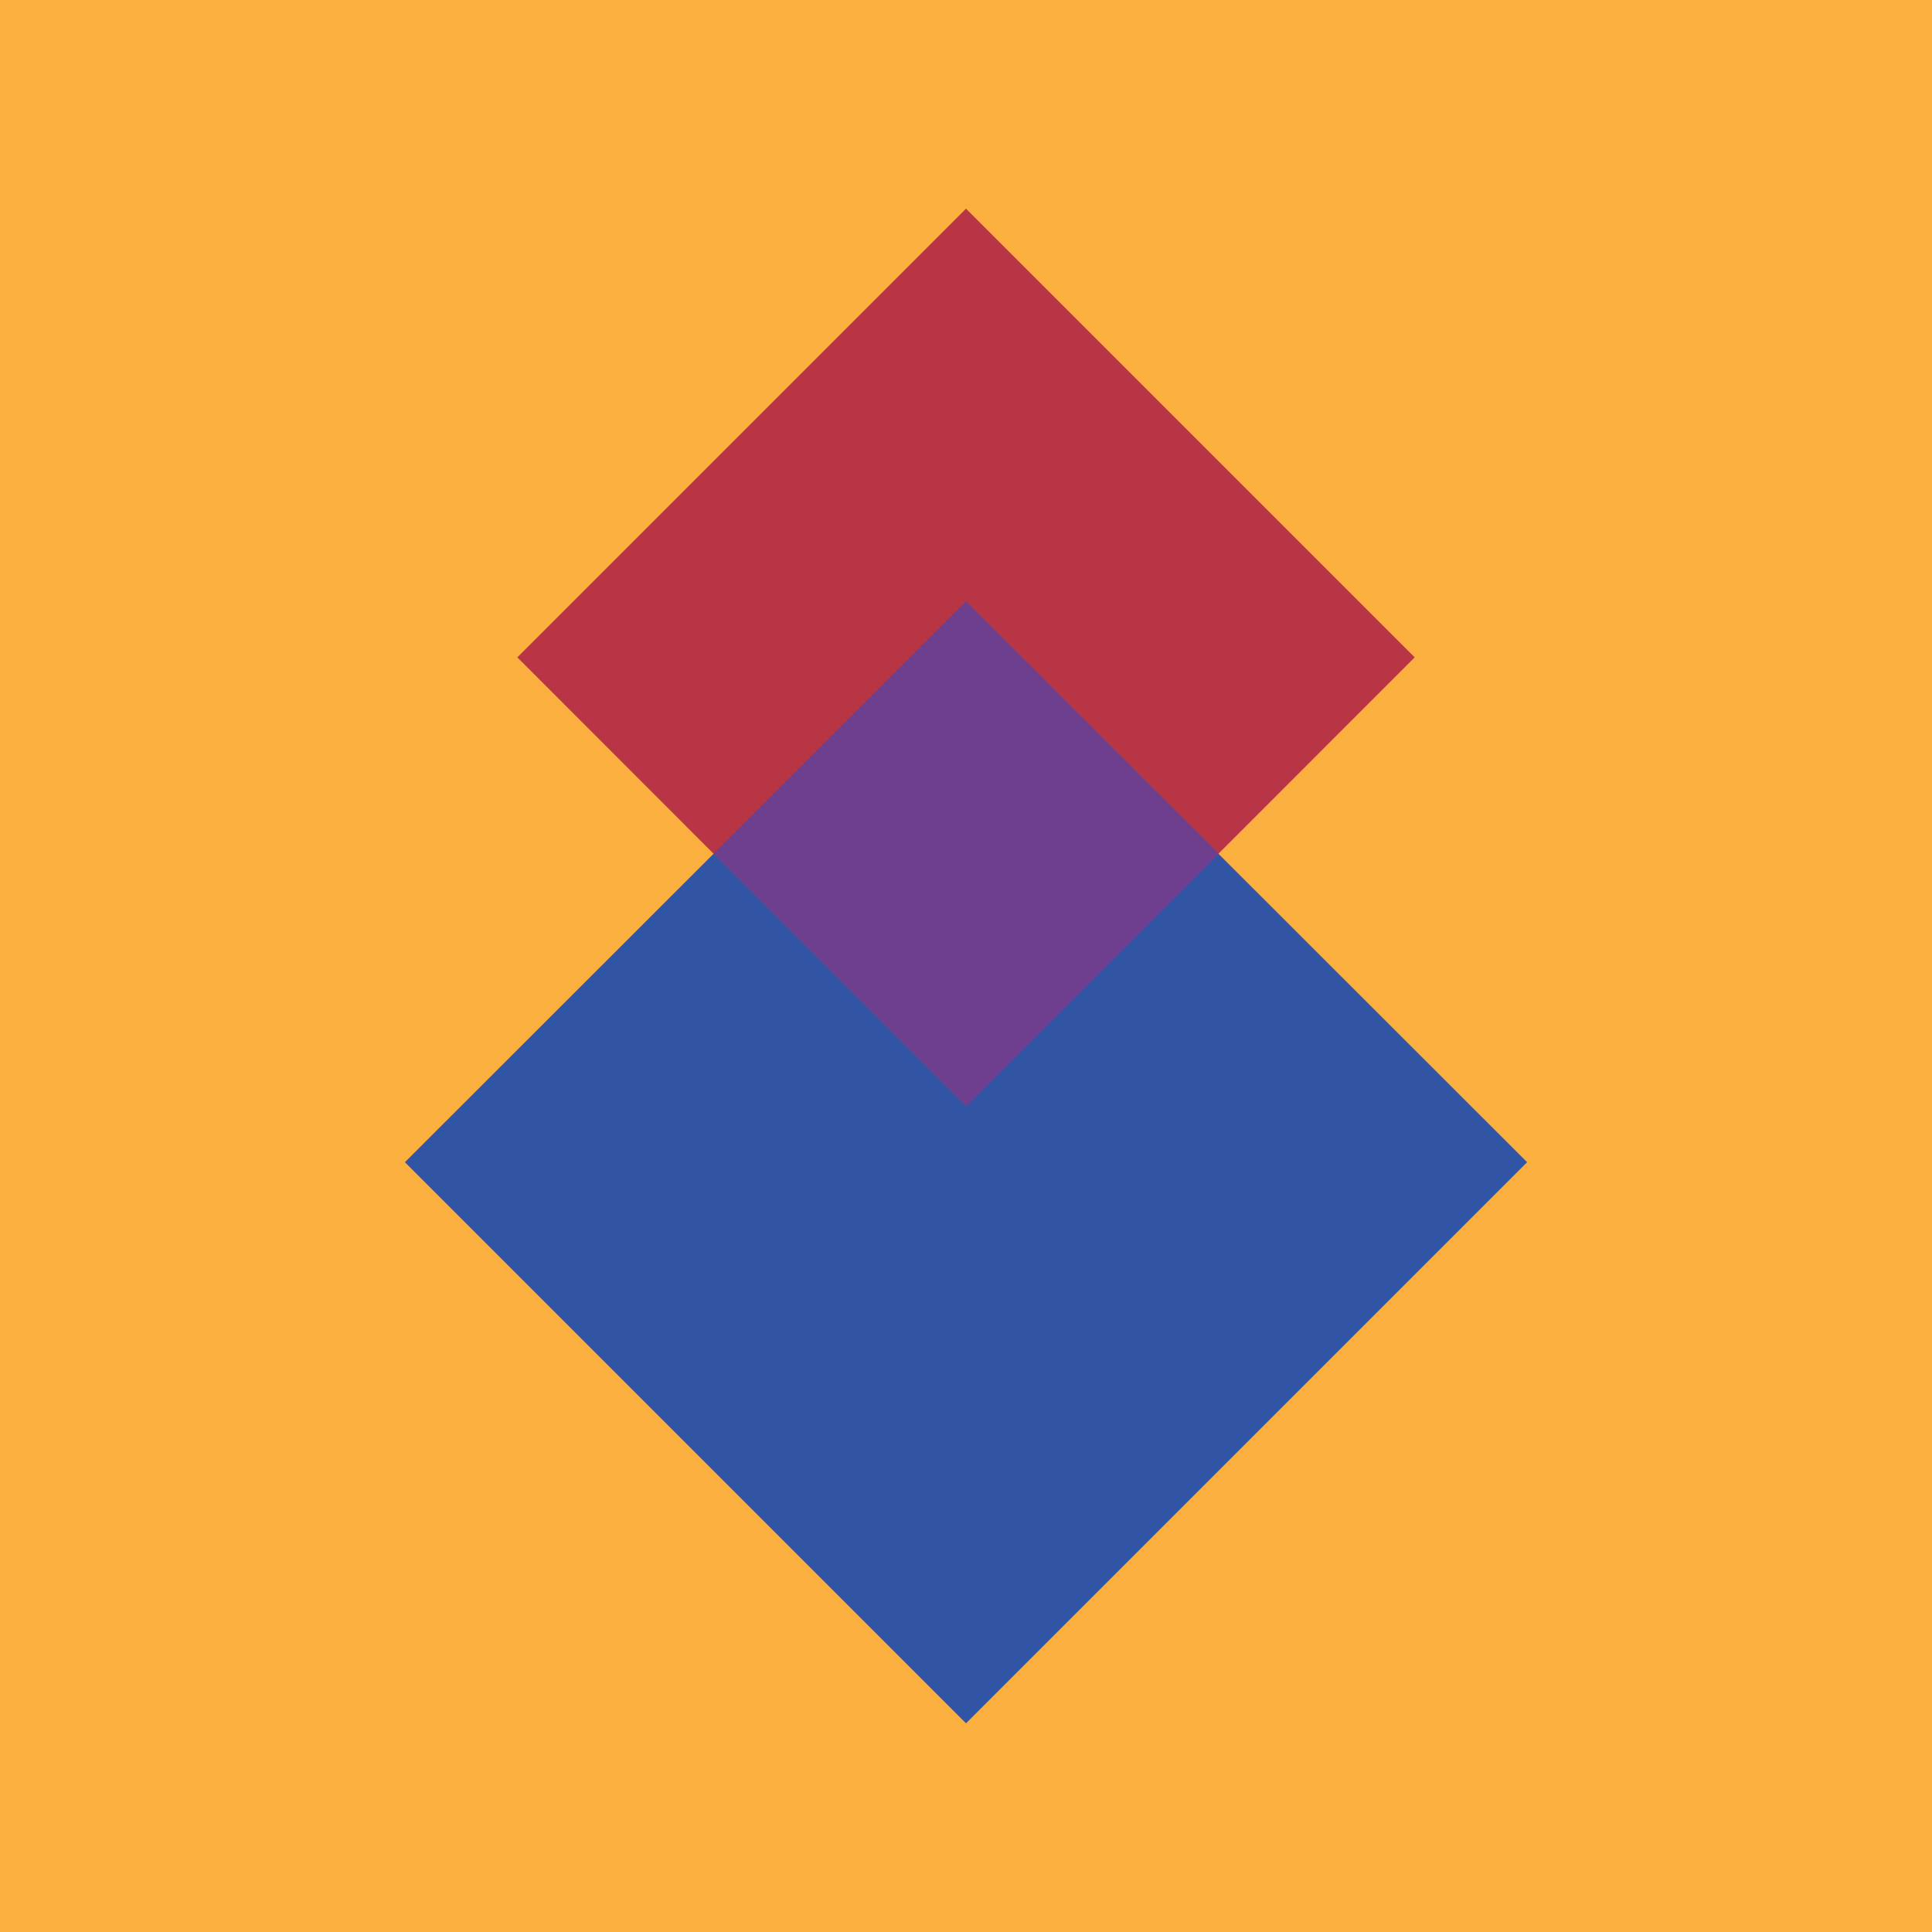
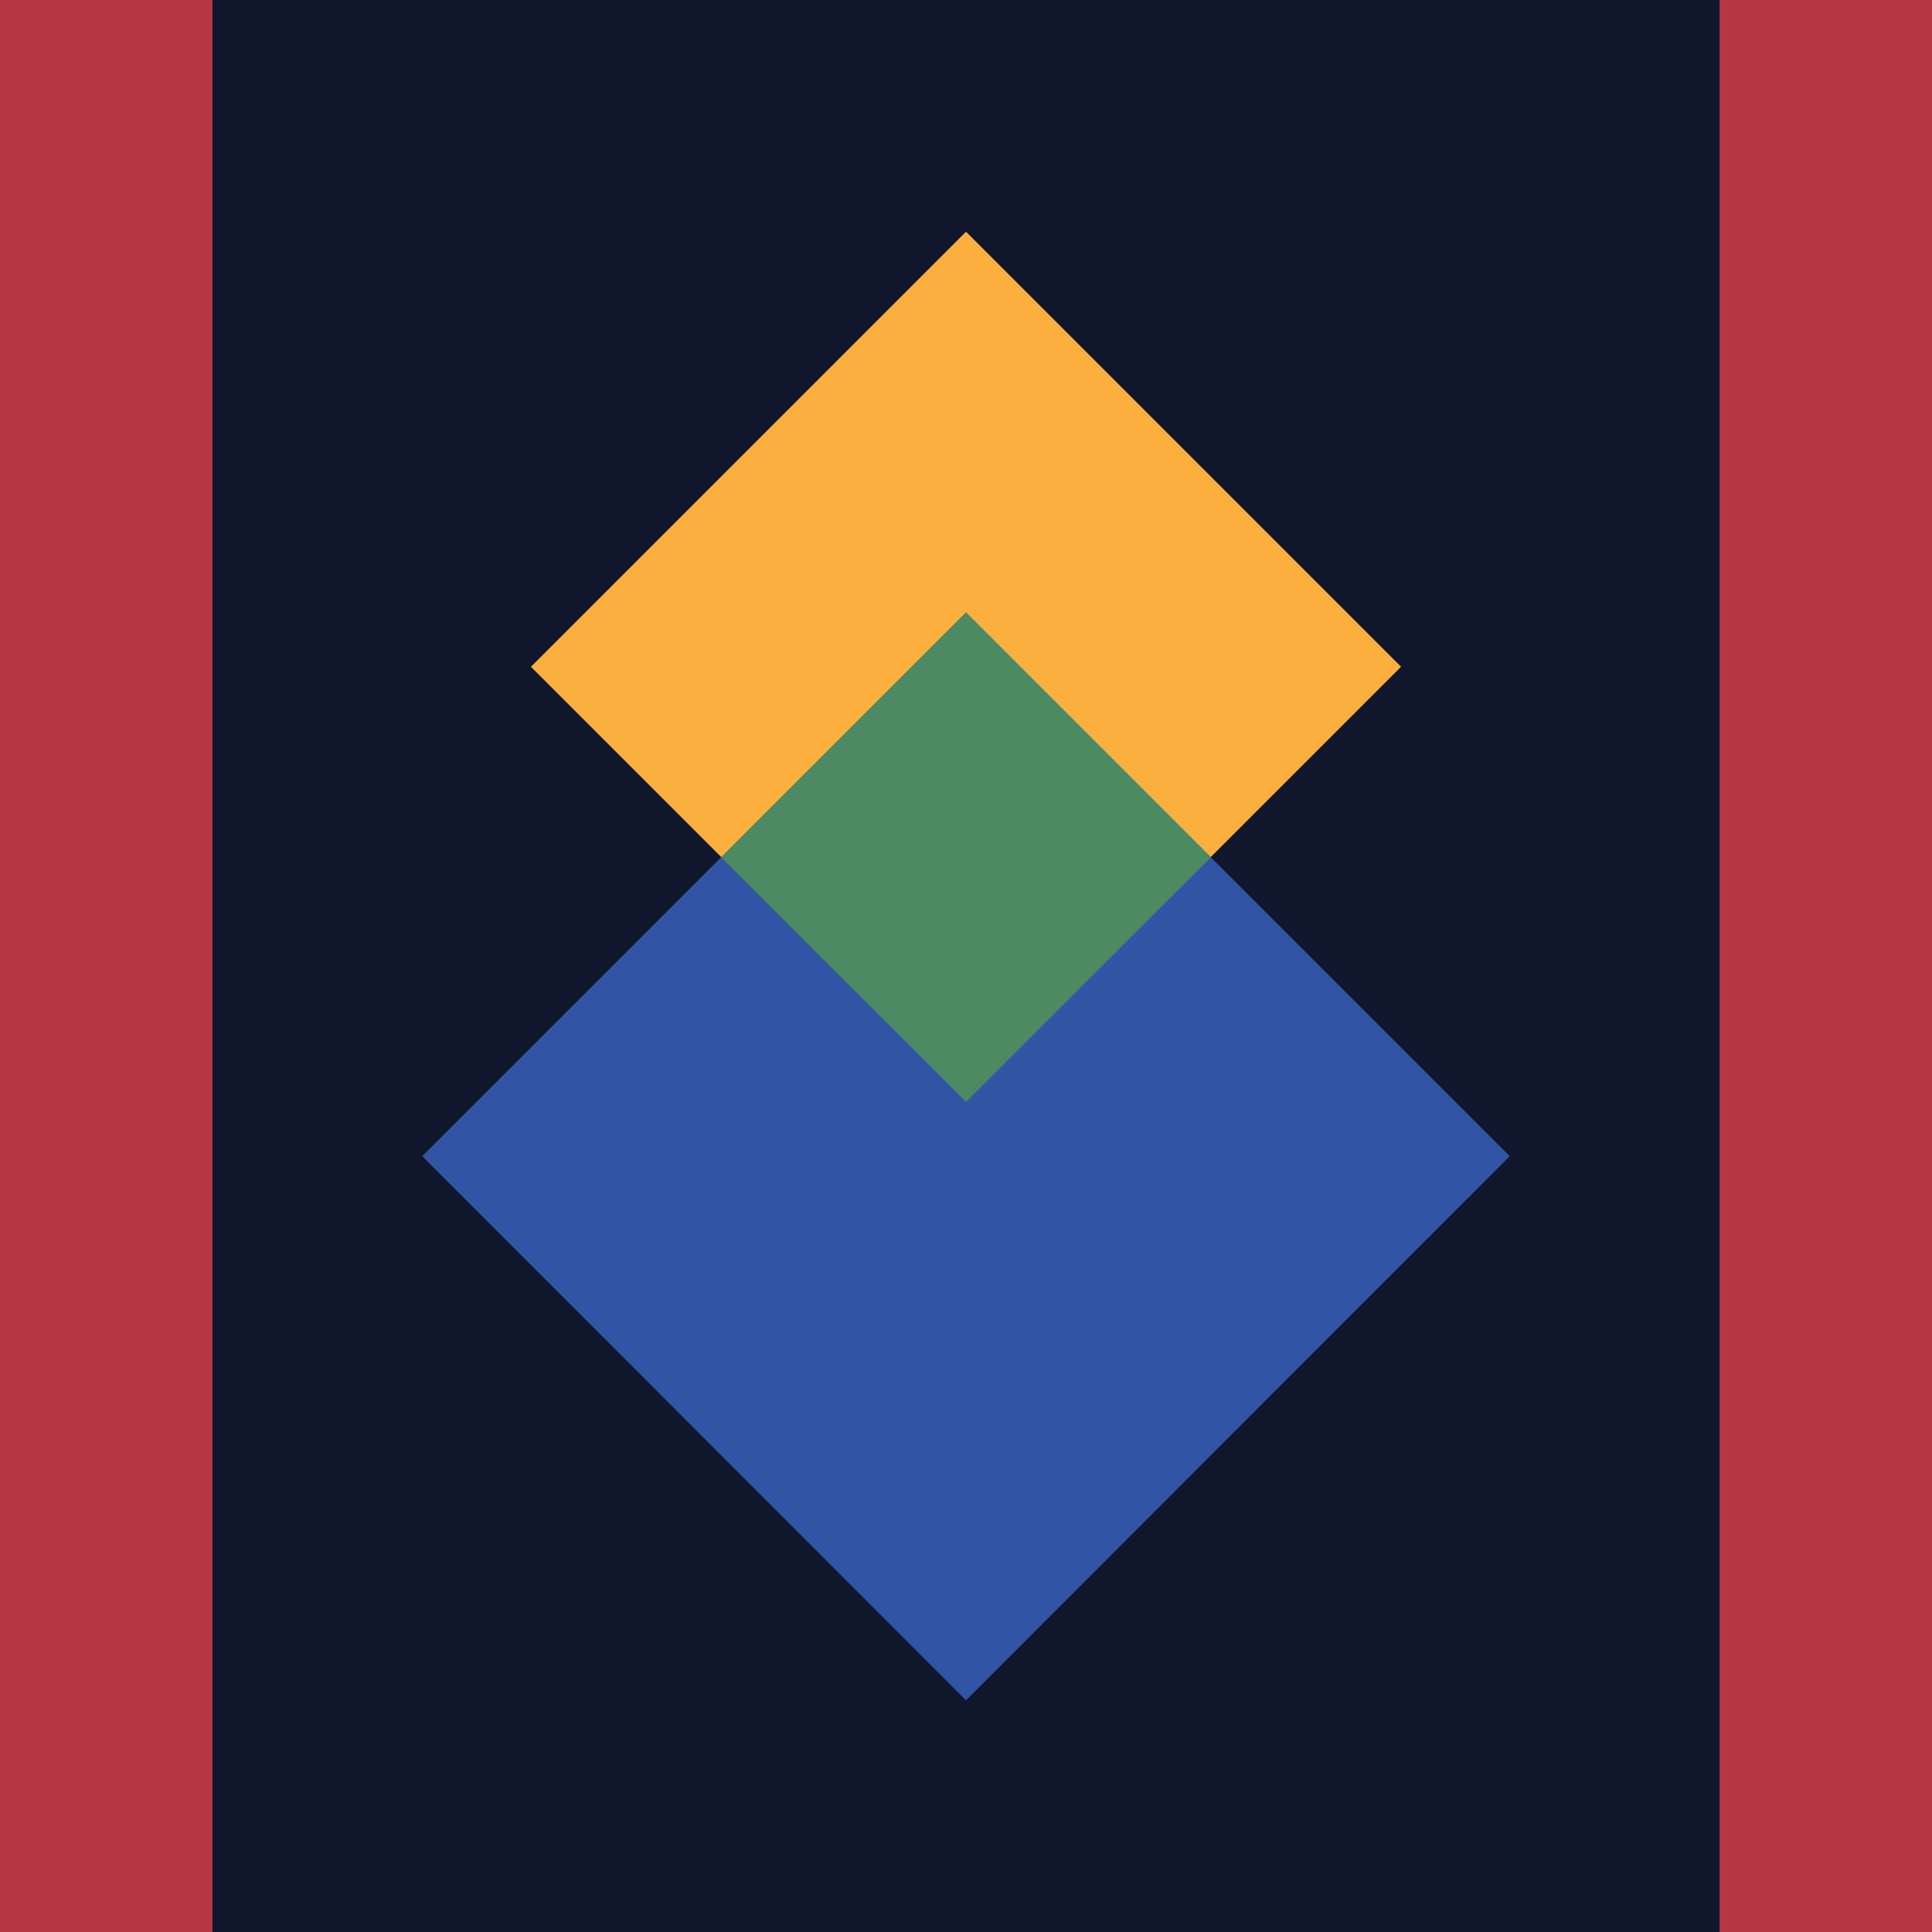
<svg xmlns="http://www.w3.org/2000/svg" viewBox="0 0 512 512">
-   <rect width="512" height="512" fill="#faaf3f" />
-   <polygon points="256,55.3 374.9,174.2 256,293.2 137.1,174.2" fill="#b83545" />
-   <polygon points="256,159.4 404.7,308 256,456.7 107.3,308" fill="#3155a4" />
-   <polygon points="322.9,226.3 256,293.2 189.1,226.3 256,159.4" fill="#6f3f8f" />
+   <rect width="512" height="512" fill="#b83545" />
+   <rect x="56.3" width="399.4" height="512" fill="#10162b" />
+   <polygon points="256.0,61.4 371.3,176.7 256.0,292.0 140.7,176.7" fill="#faaf3f" />
+   <polygon points="256.0,162.3 400.1,306.4 256.0,450.6 111.9,306.4" fill="#3155a4" />
+   <polygon points="320.9,227.2 256.0,292.0 191.1,227.2 256.0,162.3" fill="#4c8a63" />
</svg>
